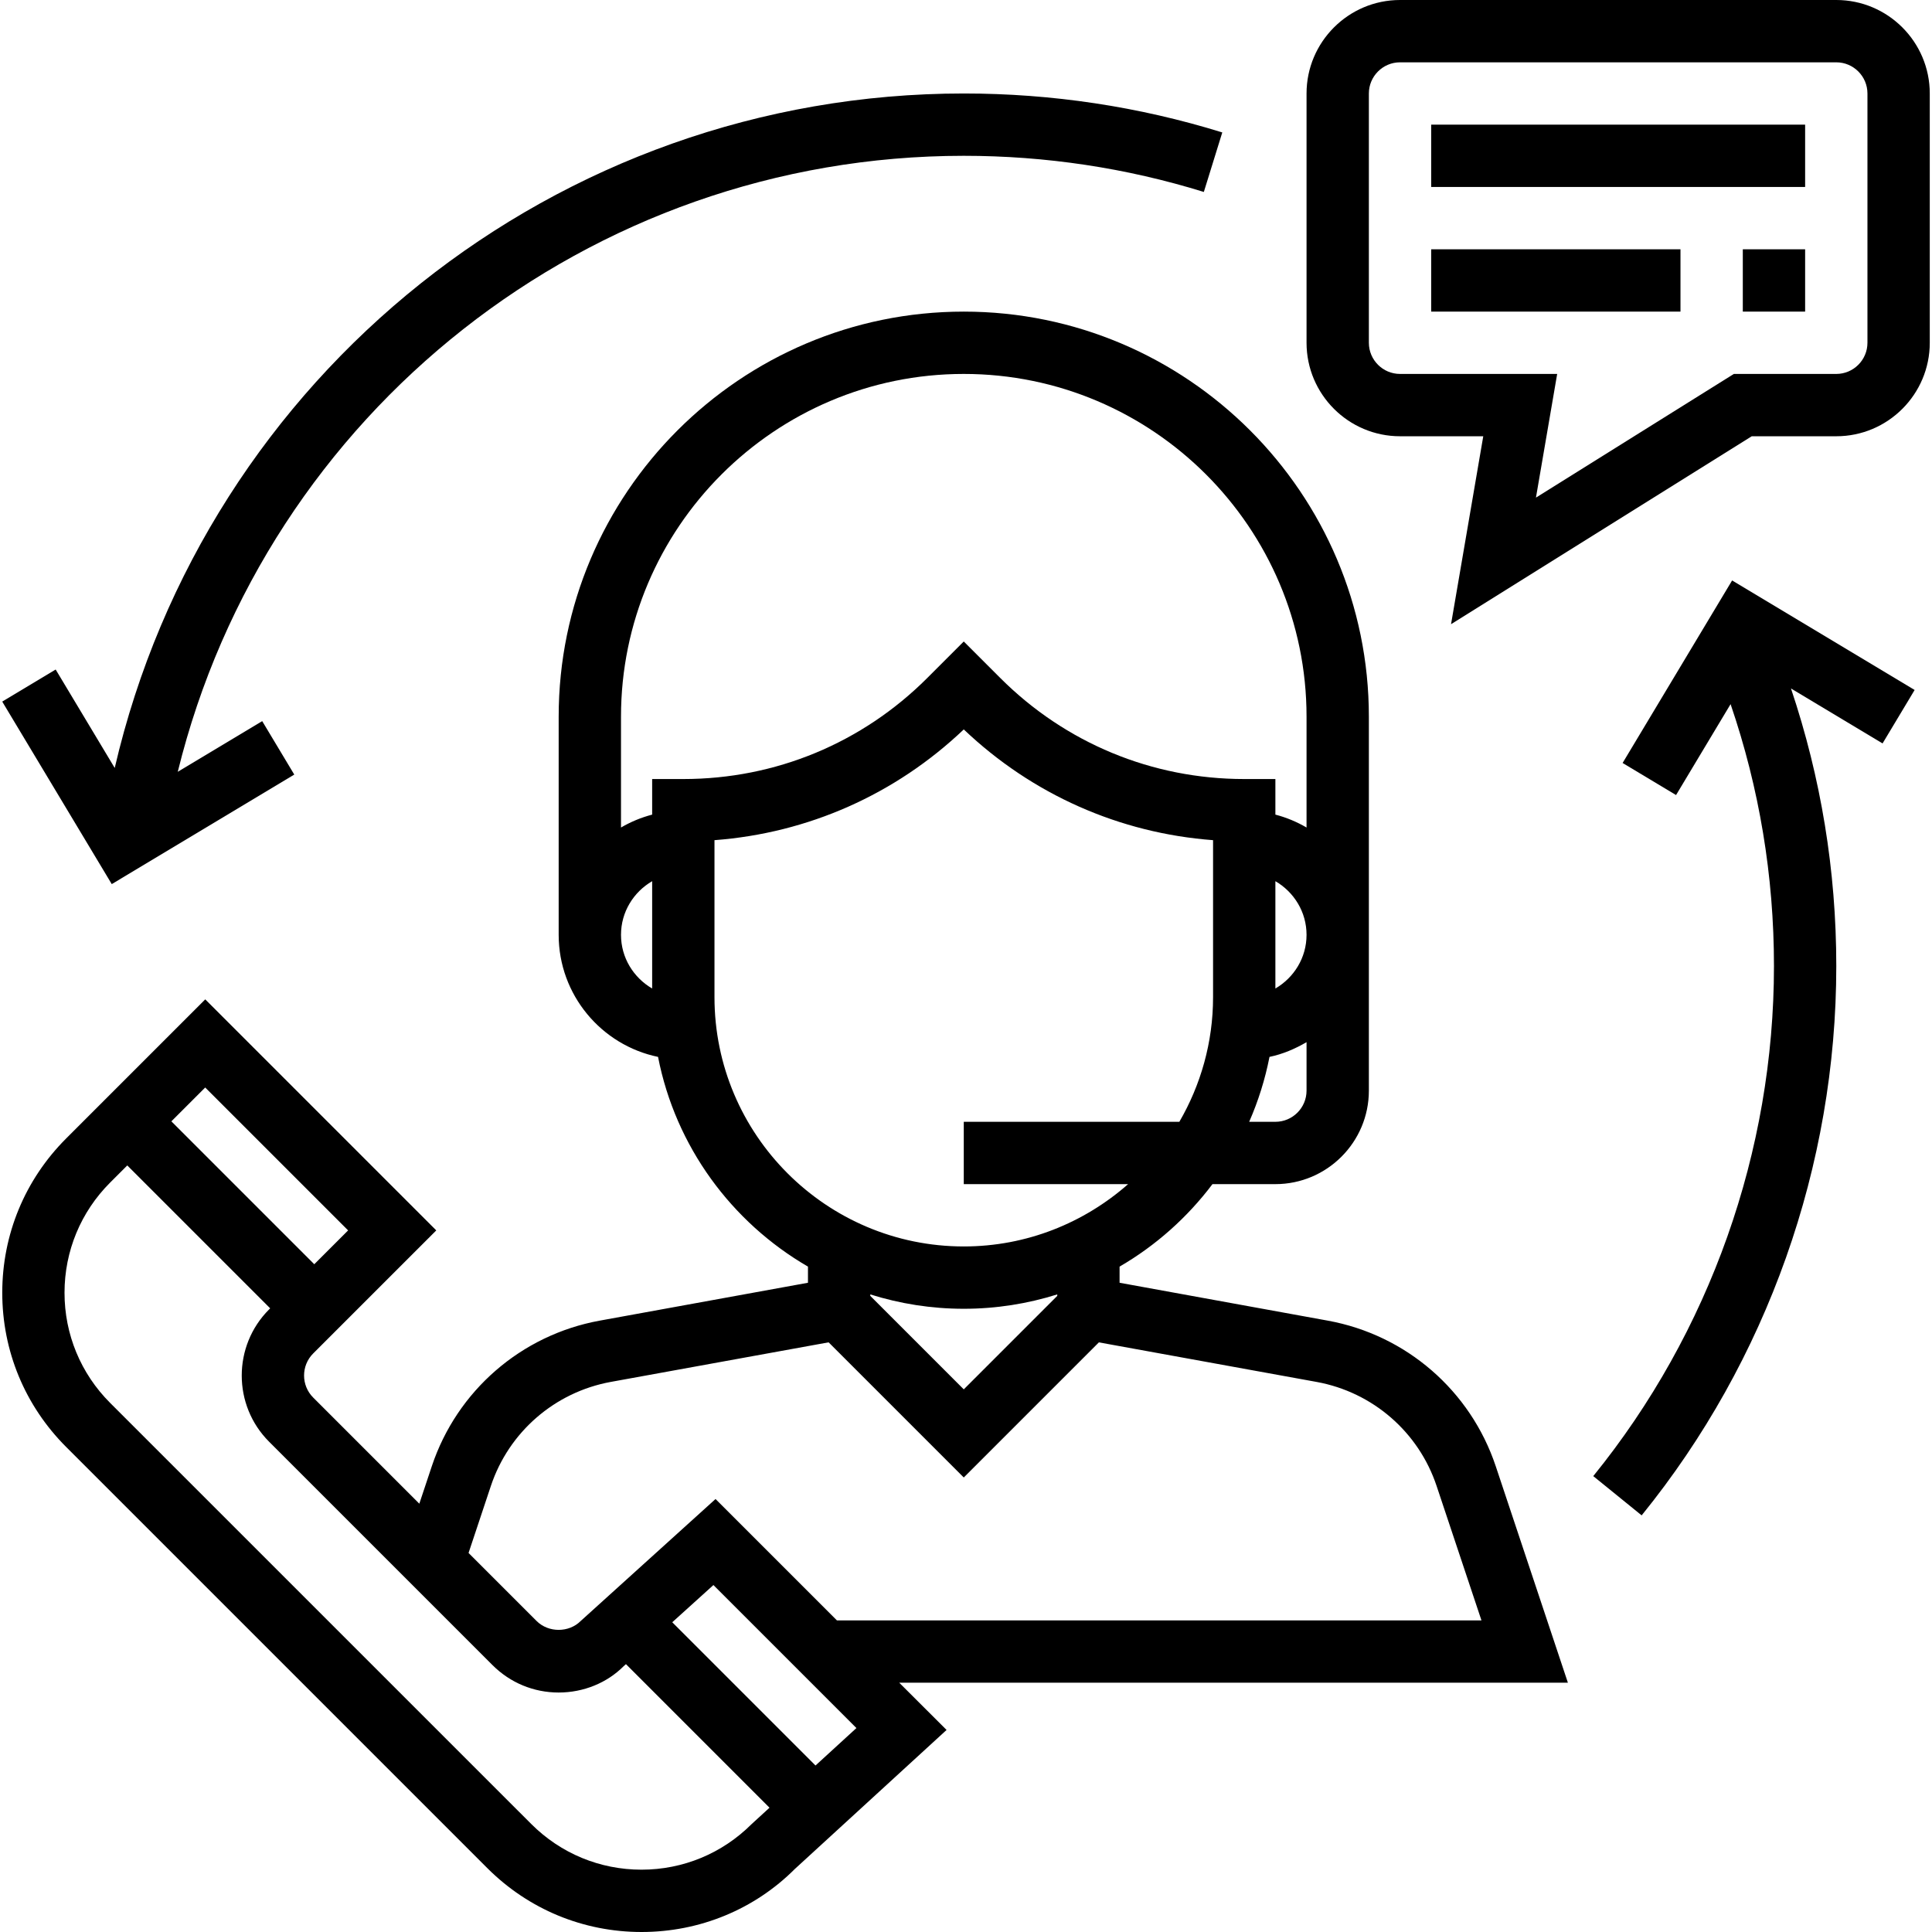
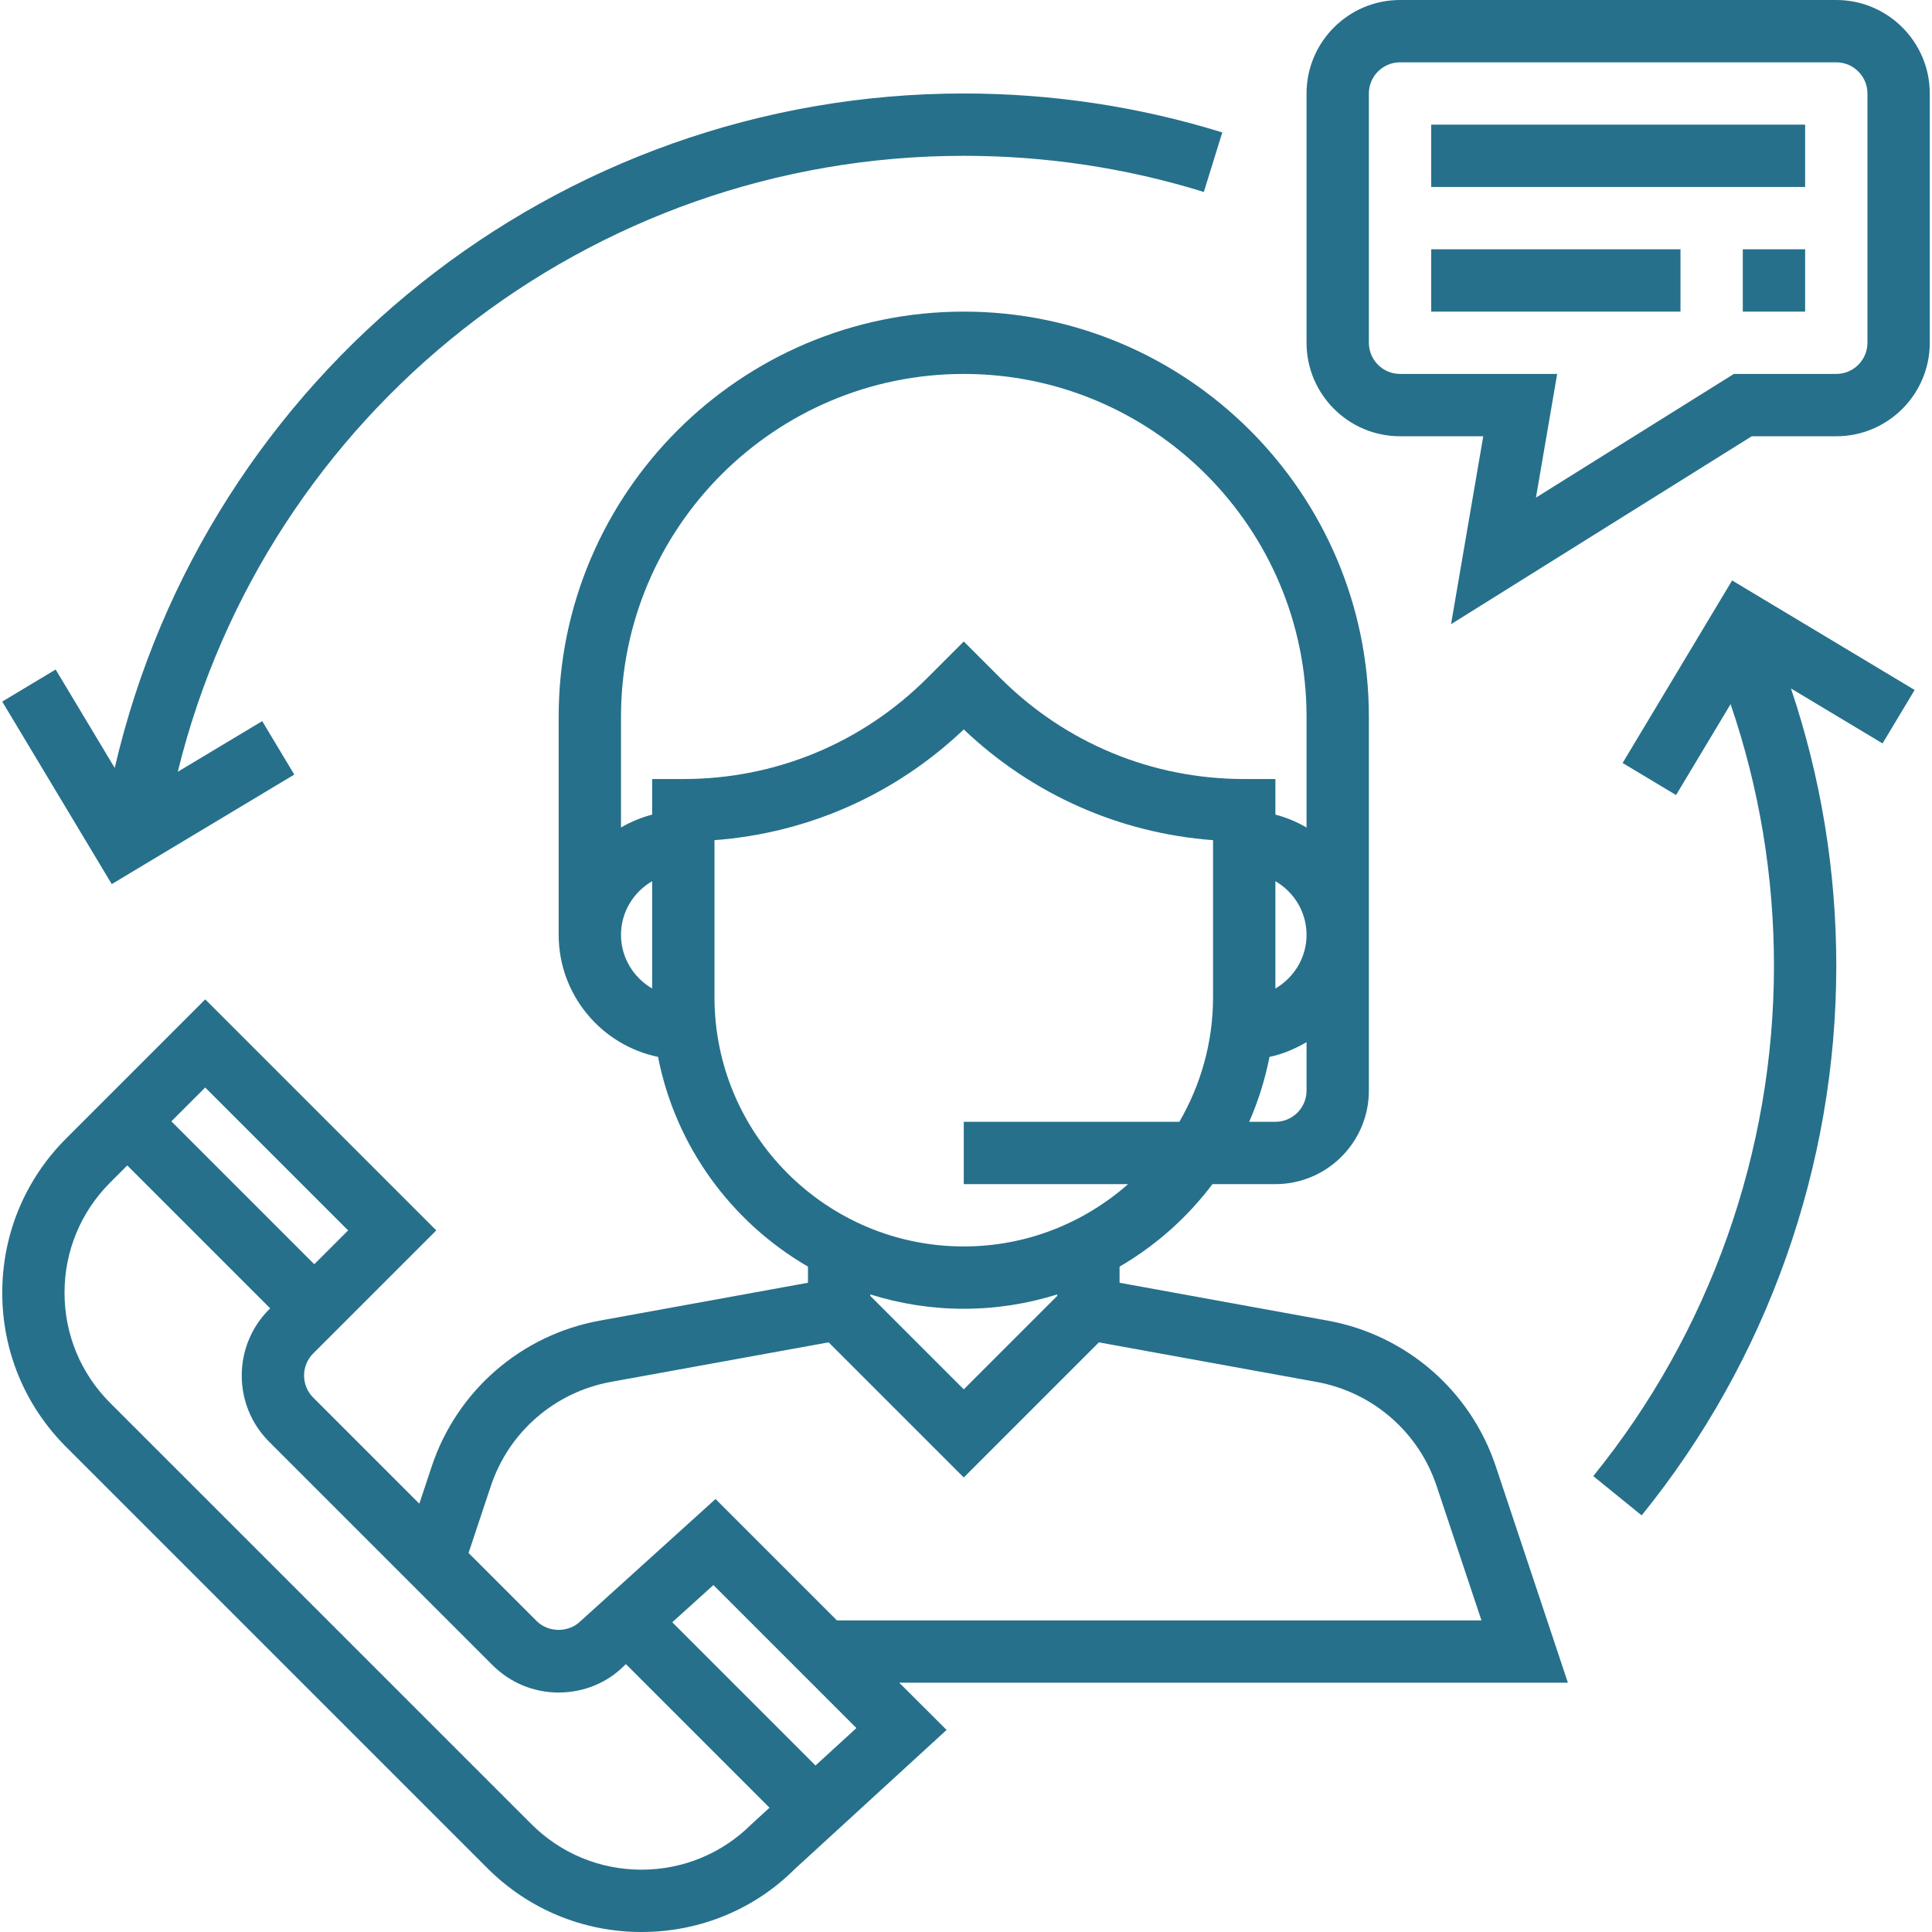
- <svg xmlns="http://www.w3.org/2000/svg" version="1.1" id="Capa_1" x="0px" y="0px" viewBox="0 0 496 496" style="enable-background:new 0 0 496 496;" xml:space="preserve">
+ <svg xmlns="http://www.w3.org/2000/svg" version="1.1" id="Capa_1" x="0px" y="0px" viewBox="0 0 496 496" style="enable-background:new 0 0 496 496;" xml:space="preserve" width="512px" height="512px">
  <g>
    <g>
-       <path d="M402.524,432l-18.52-55.568c-6.472-19.4-22.984-33.72-43.112-37.384l-53.464-9.728v-4.144    c9.304-5.4,17.4-12.624,23.848-21.176h16.152c13.232,0,24-10.768,24-24v-96c0-57.344-46.656-104-104-104s-104,46.656-104,104v56    c0,15.424,10.968,28.328,25.512,31.336c4.488,22.992,18.856,42.448,38.488,53.84v4.144l-53.472,9.728    c-20.12,3.664-36.64,17.984-43.104,37.384l-3.2,9.608l-27.248-27.248c-3.12-3.12-3.12-8.2,0-11.32l31.6-31.592l-59.312-59.312    L16.98,292.28c-10.576,10.576-16.4,24.64-16.4,39.6s5.824,29.016,16.4,39.592l108.12,108.12C135.676,490.168,149.74,496,164.7,496    c14.96,0,29.016-5.832,39.344-16.168l38.968-35.704L230.86,432H402.524z M335.428,280c0,4.416-3.592,8-8,8H320.7    c2.32-5.288,4.08-10.864,5.216-16.664c3.424-0.712,6.576-2.072,9.512-3.784V280z M327.428,253.776v-27.552    c4.76,2.776,8,7.88,8,13.776S332.188,251,327.428,253.776z M167.428,253.776c-4.76-2.776-8-7.88-8-13.776s3.24-11,8-13.776    V253.776z M167.428,200v9.136c-2.848,0.744-5.52,1.864-8,3.312V184c0-48.52,39.48-88,88-88s88,39.48,88,88v28.448    c-2.48-1.448-5.152-2.576-8-3.312V200h-8c-23.656,0-45.896-9.216-62.632-25.944l-9.368-9.368l-9.368,9.368    C221.324,190.784,199.084,200,175.428,200H167.428z M183.428,256v-40.304c24.024-1.808,46.424-11.72,64-28.432    c17.576,16.712,39.976,26.632,64,28.432V256c0,11.664-3.184,22.576-8.656,32h-55.344v16h42.192c-11.28,9.928-26.024,16-42.192,16    C212.14,320,183.428,291.288,183.428,256z M271.428,332.312v0.376l-24,24l-24-24v-0.376c7.584,2.384,15.64,3.688,24,3.688    S263.844,334.696,271.428,332.312z M126.02,381.488c4.616-13.856,16.416-24.088,30.792-26.712l55.92-10.16l34.696,34.696    l34.688-34.688l55.912,10.16c14.376,2.624,26.176,12.848,30.792,26.712L380.332,416H214.86l-31.16-31.16l-34.624,31.32    c-3.016,3.032-8.288,3.032-11.312,0l-17.472-17.472L126.02,381.488z M52.684,279.192l36.688,36.688l-8.688,8.688L43.996,287.88    L52.684,279.192z M192.964,468.296c-7.552,7.536-17.6,11.704-28.28,11.704c-10.68,0-20.728-4.168-28.288-11.72L28.276,360.168    c-7.552-7.552-11.712-17.6-11.712-28.28c0-10.688,4.16-20.736,11.712-28.288l4.4-4.4l36.688,36.688l-0.288,0.288    c-9.352,9.36-9.352,24.584,0,33.944l57.368,57.368c4.536,4.528,10.56,7.032,16.976,7.032s12.44-2.496,16.68-6.752l0.6-0.536    l36.856,36.856L192.964,468.296z M209.364,453.256l-36.776-36.776l10.568-9.552l36.712,36.712L209.364,453.256z" />
+       <path d="M402.524,432l-18.52-55.568c-6.472-19.4-22.984-33.72-43.112-37.384l-53.464-9.728v-4.144    c9.304-5.4,17.4-12.624,23.848-21.176h16.152c13.232,0,24-10.768,24-24v-96c0-57.344-46.656-104-104-104s-104,46.656-104,104v56    c0,15.424,10.968,28.328,25.512,31.336c4.488,22.992,18.856,42.448,38.488,53.84v4.144l-53.472,9.728    c-20.12,3.664-36.64,17.984-43.104,37.384l-3.2,9.608l-27.248-27.248c-3.12-3.12-3.12-8.2,0-11.32l31.6-31.592l-59.312-59.312    L16.98,292.28c-10.576,10.576-16.4,24.64-16.4,39.6s5.824,29.016,16.4,39.592l108.12,108.12C135.676,490.168,149.74,496,164.7,496    c14.96,0,29.016-5.832,39.344-16.168l38.968-35.704L230.86,432H402.524z M335.428,280c0,4.416-3.592,8-8,8H320.7    c2.32-5.288,4.08-10.864,5.216-16.664c3.424-0.712,6.576-2.072,9.512-3.784V280z M327.428,253.776v-27.552    c4.76,2.776,8,7.88,8,13.776S332.188,251,327.428,253.776z M167.428,253.776c-4.76-2.776-8-7.88-8-13.776s3.24-11,8-13.776    V253.776z M167.428,200v9.136c-2.848,0.744-5.52,1.864-8,3.312V184c0-48.52,39.48-88,88-88s88,39.48,88,88v28.448    c-2.48-1.448-5.152-2.576-8-3.312V200h-8c-23.656,0-45.896-9.216-62.632-25.944l-9.368-9.368l-9.368,9.368    C221.324,190.784,199.084,200,175.428,200H167.428z M183.428,256v-40.304c24.024-1.808,46.424-11.72,64-28.432    c17.576,16.712,39.976,26.632,64,28.432V256c0,11.664-3.184,22.576-8.656,32h-55.344v16h42.192c-11.28,9.928-26.024,16-42.192,16    C212.14,320,183.428,291.288,183.428,256z M271.428,332.312v0.376l-24,24l-24-24v-0.376c7.584,2.384,15.64,3.688,24,3.688    S263.844,334.696,271.428,332.312z M126.02,381.488c4.616-13.856,16.416-24.088,30.792-26.712l55.92-10.16l34.696,34.696    l34.688-34.688l55.912,10.16c14.376,2.624,26.176,12.848,30.792,26.712L380.332,416H214.86l-31.16-31.16l-34.624,31.32    c-3.016,3.032-8.288,3.032-11.312,0l-17.472-17.472L126.02,381.488z M52.684,279.192l36.688,36.688l-8.688,8.688L43.996,287.88    L52.684,279.192z M192.964,468.296c-7.552,7.536-17.6,11.704-28.28,11.704c-10.68,0-20.728-4.168-28.288-11.72L28.276,360.168    c-7.552-7.552-11.712-17.6-11.712-28.28c0-10.688,4.16-20.736,11.712-28.288l4.4-4.4l36.688,36.688l-0.288,0.288    c-9.352,9.36-9.352,24.584,0,33.944l57.368,57.368c4.536,4.528,10.56,7.032,16.976,7.032s12.44-2.496,16.68-6.752l0.6-0.536    l36.856,36.856L192.964,468.296z M209.364,453.256l-36.776-36.776l10.568-9.552l36.712,36.712L209.364,453.256z" fill="#26708B" />
    </g>
  </g>
  <g>
    <g>
-       <path d="M471.428,0h-112c-13.232,0-24,10.768-24,24v64c0,13.232,10.768,24,24,24h21.368l-8.272,48.248l77.2-48.248h21.704    c13.232,0,24-10.768,24-24V24C495.428,10.768,484.66,0,471.428,0z M479.428,88c0,4.408-3.592,8-8,8h-26.296l-50.808,31.752    L399.772,96h-40.344c-4.408,0-8-3.592-8-8V24c0-4.408,3.592-8,8-8h112c4.408,0,8,3.592,8,8V88z" />
+       <path d="M471.428,0h-112c-13.232,0-24,10.768-24,24v64c0,13.232,10.768,24,24,24h21.368l-8.272,48.248l77.2-48.248h21.704    c13.232,0,24-10.768,24-24V24C495.428,10.768,484.66,0,471.428,0z M479.428,88c0,4.408-3.592,8-8,8h-26.296l-50.808,31.752    L399.772,96h-40.344c-4.408,0-8-3.592-8-8V24c0-4.408,3.592-8,8-8h112c4.408,0,8,3.592,8,8V88z" fill="#26708B" />
    </g>
  </g>
  <g>
    <g>
-       <rect x="367.428" y="32" width="96" height="16" />
+       <rect x="367.428" y="32" width="96" height="16" fill="#26708B" />
    </g>
  </g>
  <g>
    <g>
-       <rect x="367.428" y="64" width="64" height="16" />
+       <rect x="367.428" y="64" width="64" height="16" fill="#26708B" />
    </g>
  </g>
  <g>
    <g>
-       <rect x="447.428" y="64" width="16" height="16" />
+       <rect x="447.428" y="64" width="16" height="16" fill="#26708B" />
    </g>
  </g>
  <g>
    <g>
-       <path d="M247.428,24C142.9,24,52.86,96.304,29.452,197.16l-15.16-25.272l-13.72,8.232l28.12,46.856l46.856-28.12l-8.232-13.72    l-21.68,13.008C68.308,105.88,151.276,40,247.428,40c21.016,0,41.752,3.12,61.632,9.28L313.796,34    C292.38,27.36,270.052,24,247.428,24z" />
+       <path d="M247.428,24C142.9,24,52.86,96.304,29.452,197.16l-15.16-25.272l-13.72,8.232l28.12,46.856l46.856-28.12l-8.232-13.72    l-21.68,13.008C68.308,105.88,151.276,40,247.428,40c21.016,0,41.752,3.12,61.632,9.28L313.796,34    C292.38,27.36,270.052,24,247.428,24z" fill="#26708B" />
    </g>
  </g>
  <g>
    <g>
-       <path d="M491.54,177.136l-46.856-28.12l-28.112,46.864l13.72,8.232l14-23.336c7.368,21.56,11.136,44.112,11.136,67.224    c0,47.576-16.48,94.088-46.392,130.96l12.424,10.08c32.224-39.712,49.968-89.808,49.968-141.04    c0-24.472-3.944-48.368-11.632-71.248l23.512,14.104L491.54,177.136z" />
+       <path d="M491.54,177.136l-46.856-28.12l-28.112,46.864l13.72,8.232l14-23.336c7.368,21.56,11.136,44.112,11.136,67.224    c0,47.576-16.48,94.088-46.392,130.96l12.424,10.08c32.224-39.712,49.968-89.808,49.968-141.04    c0-24.472-3.944-48.368-11.632-71.248l23.512,14.104L491.54,177.136z" fill="#26708B" />
    </g>
  </g>
-   <g>
- </g>
-   <g>
- </g>
-   <g>
- </g>
-   <g>
- </g>
-   <g>
- </g>
-   <g>
- </g>
-   <g>
- </g>
-   <g>
- </g>
-   <g>
- </g>
-   <g>
- </g>
-   <g>
- </g>
-   <g>
- </g>
-   <g>
- </g>
-   <g>
- </g>
-   <g>
- </g>
</svg>
